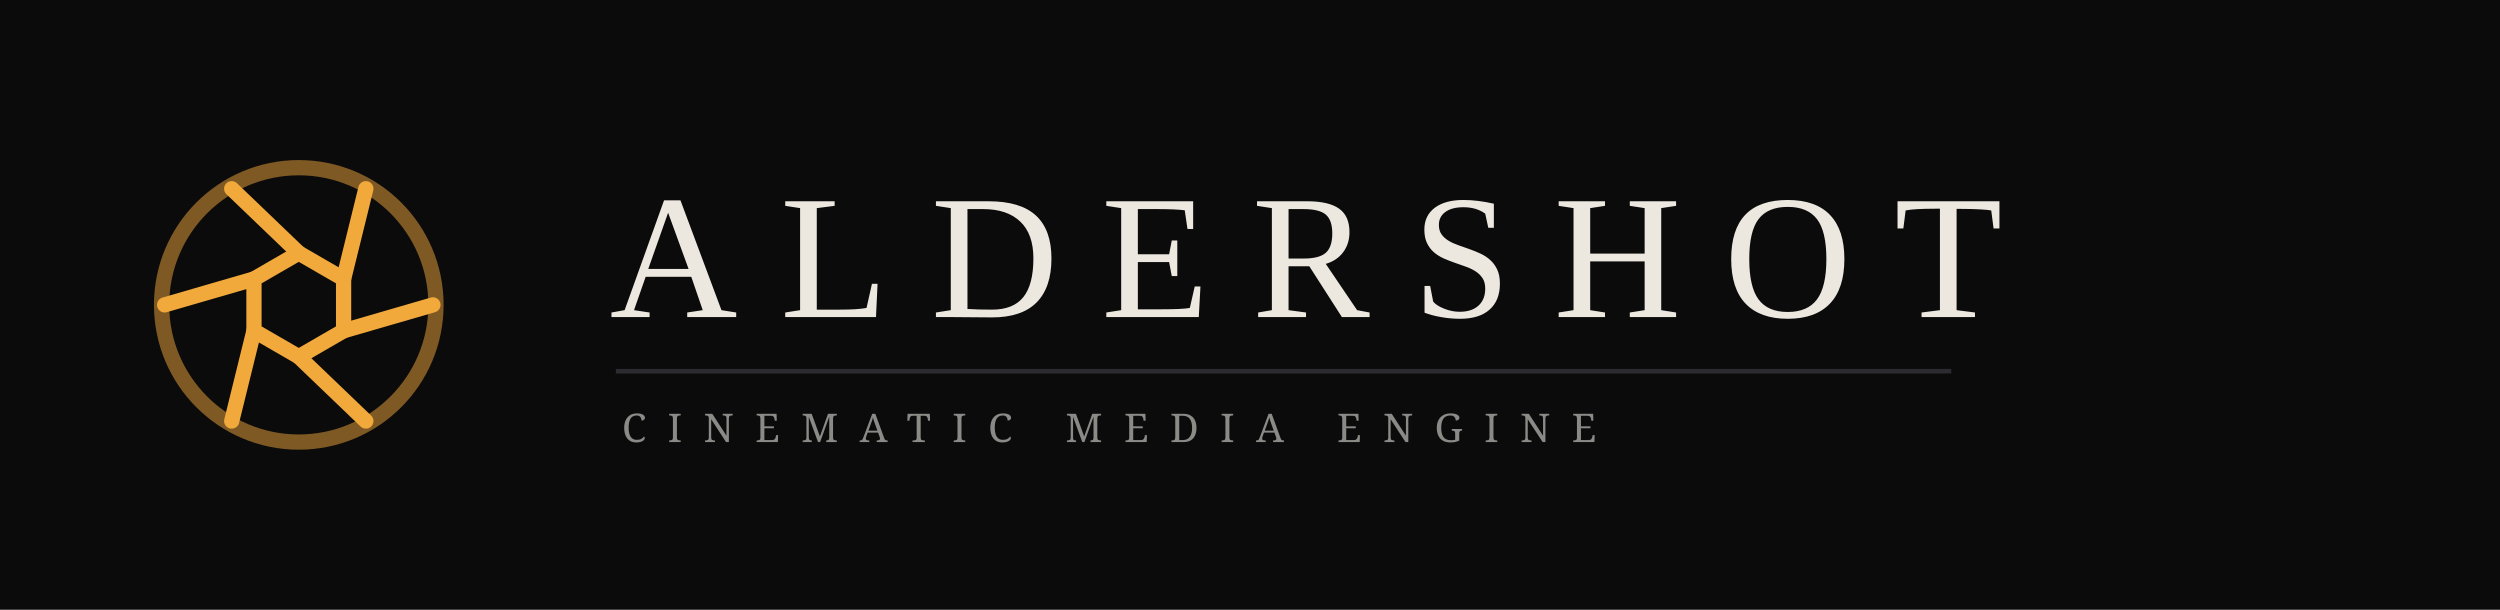
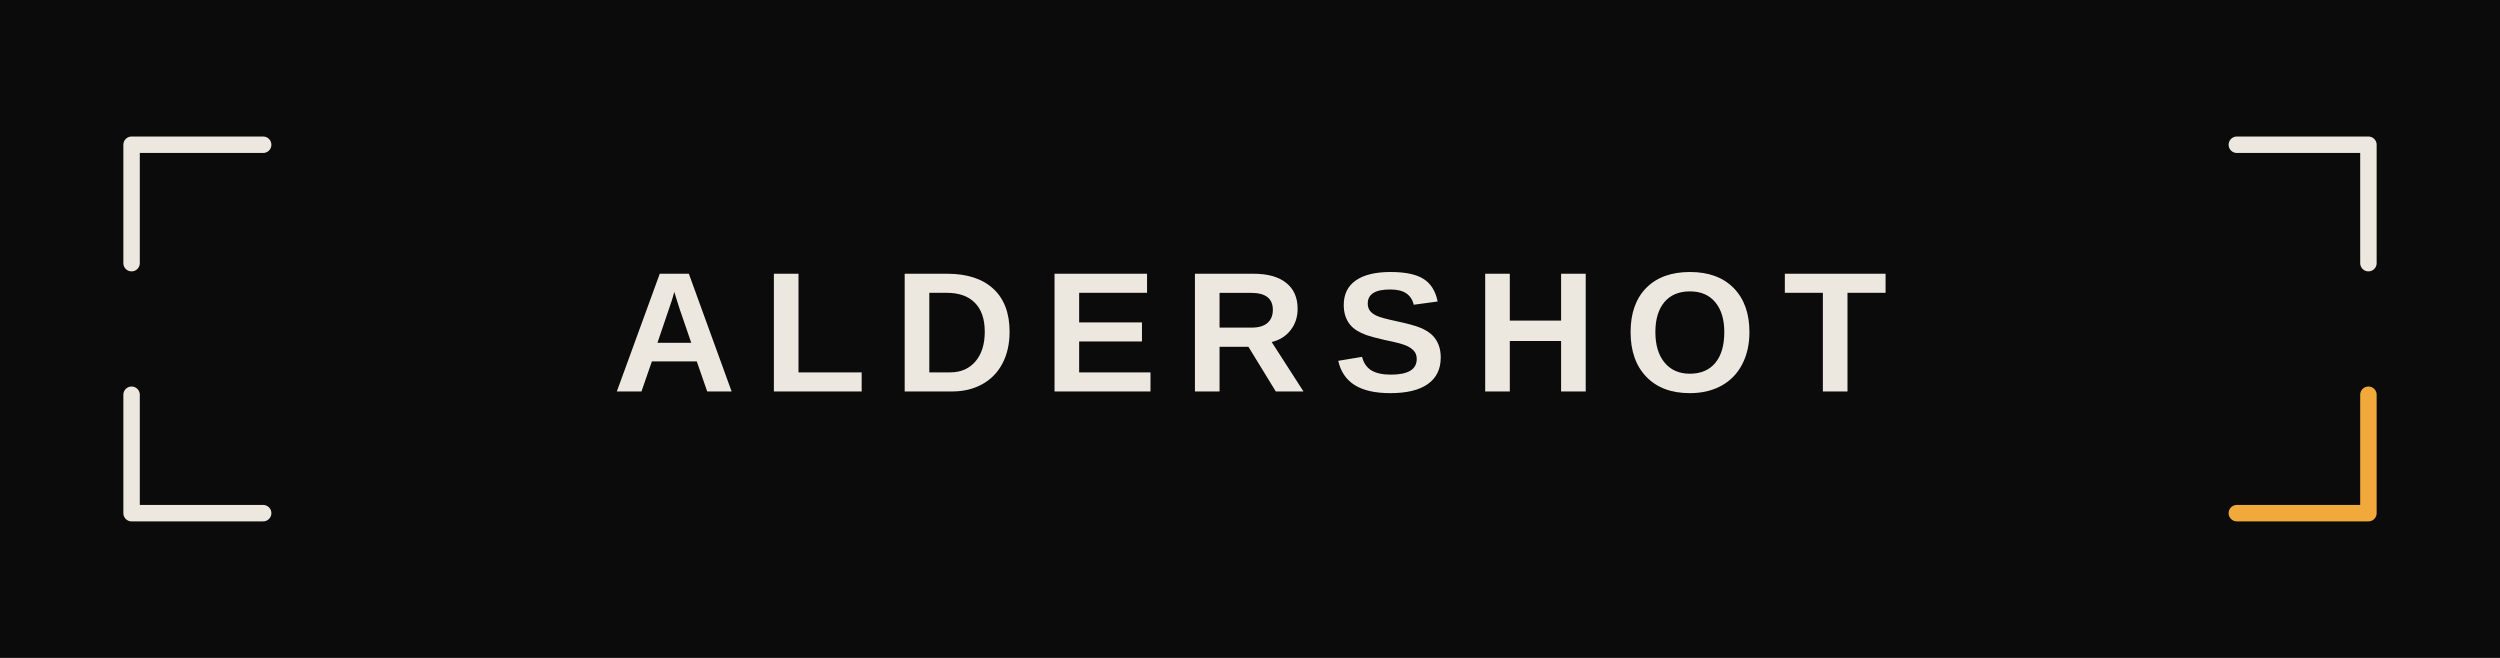
- <svg xmlns="http://www.w3.org/2000/svg" viewBox="0 0 820 200" width="820" height="200" role="img" aria-label="Aldershot">
-   <rect width="820" height="200" fill="#0B0B0C" />
-   <g transform="translate(38,40)" fill="none" stroke="#F2A93B" stroke-width="5" stroke-linejoin="round" stroke-linecap="round">
-     <circle cx="60" cy="60" r="45" stroke-opacity="0.5" />
-     <path d="M74.7,68.5 L60,77 L45.3,68.5 L45.3,51.5 L60,43 L74.7,51.5 Z" />
-     <path d="M104,60 L74.7,68.5" />
-     <path d="M82,98.1 L60,77" />
-     <path d="M38,98.1 L45.3,68.5" />
-     <path d="M16,60 L45.3,51.5" />
-     <path d="M38,21.9 L60,43" />
-     <path d="M82,21.9 L74.7,51.5" />
+ <svg xmlns="http://www.w3.org/2000/svg" viewBox="0 0 760 200" width="760" height="200" role="img" aria-label="Aldershot — viewfinder wordmark">
+   <rect width="760" height="200" fill="#0B0B0C" />
+   <g fill="none" stroke="#EDE8DF" stroke-width="5" stroke-linecap="round" stroke-linejoin="round">
+     <path d="M40,80 L40,44 L80,44" />
+     <path d="M680,44 L720,44 L720,80" />
+     <path d="M40,120 L40,156 L80,156" />
  </g>
-   <text x="200" y="104" font-family="'Times New Roman', Georgia, serif" font-size="58" letter-spacing="14" fill="#EDE8DF">ALDERSHOT</text>
-   <rect x="202" y="121" width="438" height="1.5" fill="#2C2C30" />
-   <text x="204" y="145" font-family="Georgia, serif" font-size="13" letter-spacing="7" fill="#8A8A86">CINEMATIC MEDIA ENGINE</text>
+   <path d="M680,156 L720,156 L720,120" fill="none" stroke="#F2A93B" stroke-width="5" stroke-linecap="round" stroke-linejoin="round" />
+   <text x="380" y="119" text-anchor="middle" font-family="'Helvetica Neue', Arial, sans-serif" font-weight="700" font-size="52" letter-spacing="8" fill="#EDE8DF">ALDERSHOT</text>
</svg>
